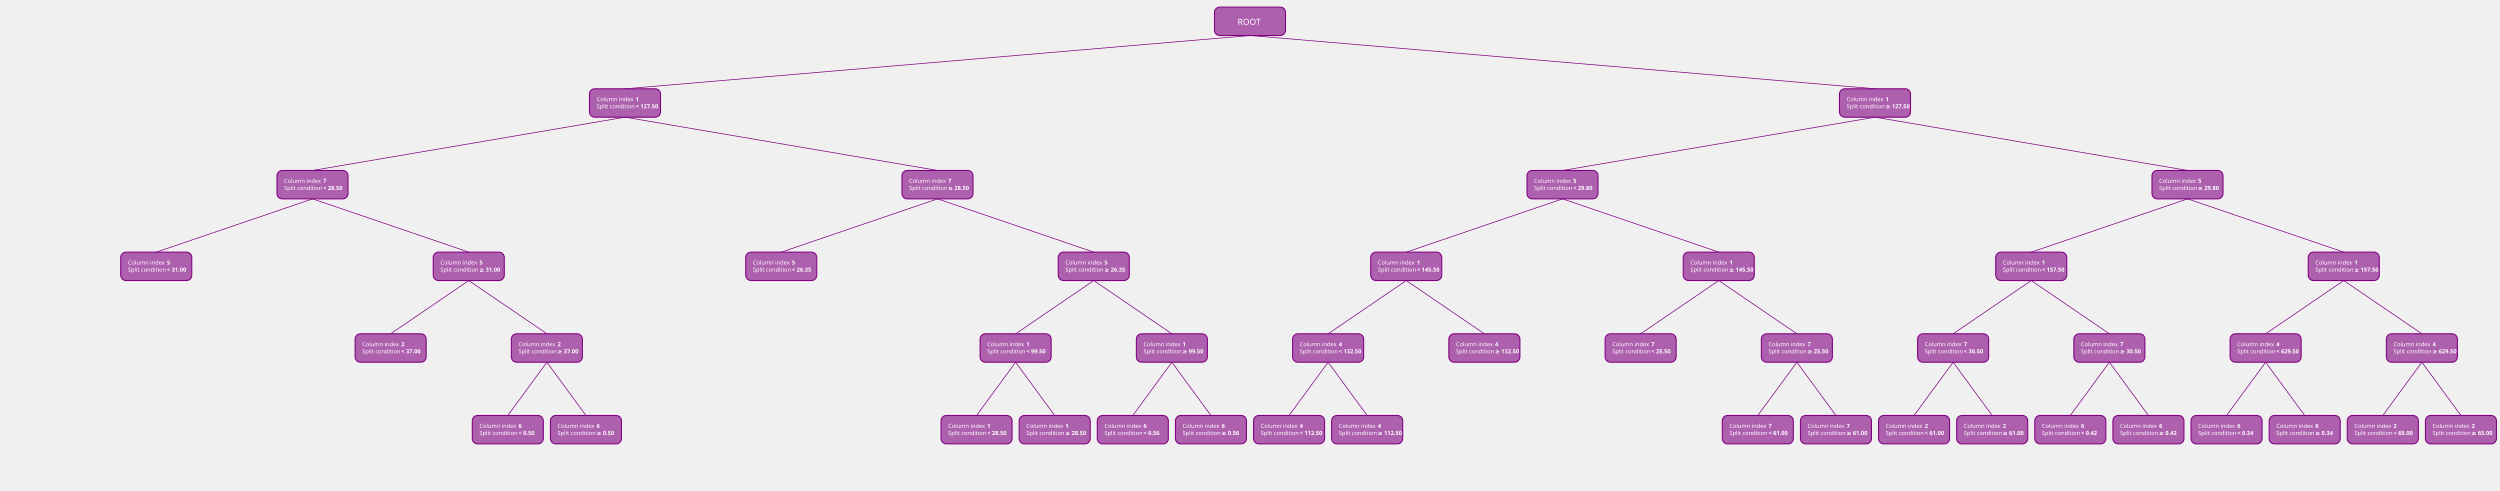
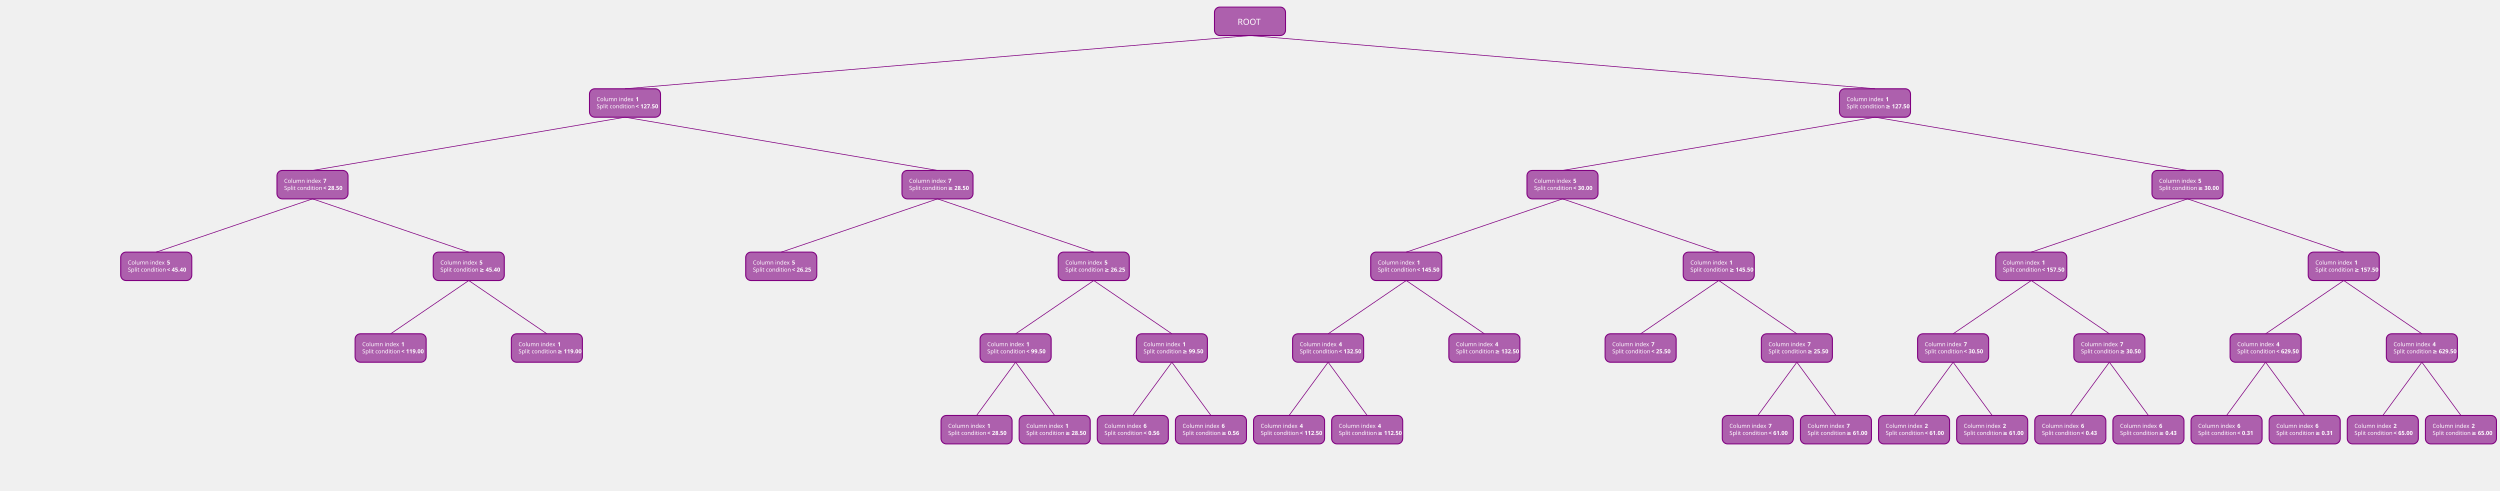
<svg xmlns="http://www.w3.org/2000/svg" width="7040" height="1380">
  <style>.label { font: lighter 16px sans-serif; fill: #fff }.value { font: bold 16px sans-serif; fill: #fff }.root-node-label { font: 24px sans-serif; fill: #fff }</style>
  <g>
    <rect rx="15" style="fill:purple;fill-opacity:.6;stroke:purple;stroke-width:3" x="3420.0" y="20" width="200" height="80" />
    <text class="root-node-label" x="3485.0" y="70">ROOT</text>
    <line x1="3520.0" y1="100" x2="1760.0" y2="250" style="stroke:purple;stroke-width:2" />
    <line x1="3520.0" y1="100" x2="5280.0" y2="250" style="stroke:purple;stroke-width:2" />
  </g>
  <g>
    <rect rx="15" style="fill:purple;fill-opacity:.6;stroke:purple;stroke-width:3" x="1660.0" y="250" width="200" height="80" />
    <text class="label" x="1680.0" y="285">Column index</text>
    <text class="value" x="1790.0" y="285">1</text>
    <text class="label" x="1680.0" y="305">Split condition</text>
    <text class="value" x="1790.0" y="305">&lt; 127.50</text>
    <line x1="1760.0" y1="330" x2="880.0" y2="480" style="stroke:purple;stroke-width:2" />
    <line x1="1760.0" y1="330" x2="2640.0" y2="480" style="stroke:purple;stroke-width:2" />
  </g>
  <g>
    <rect rx="15" style="fill:purple;fill-opacity:.6;stroke:purple;stroke-width:3" x="5180.0" y="250" width="200" height="80" />
    <text class="label" x="5200.0" y="285">Column index</text>
    <text class="value" x="5310.0" y="285">1</text>
    <text class="label" x="5200.0" y="305">Split condition</text>
    <text class="value" x="5310.0" y="305">≥ 127.50</text>
    <line x1="5280.0" y1="330" x2="4400.0" y2="480" style="stroke:purple;stroke-width:2" />
    <line x1="5280.0" y1="330" x2="6160.0" y2="480" style="stroke:purple;stroke-width:2" />
  </g>
  <g>
    <rect rx="15" style="fill:purple;fill-opacity:.6;stroke:purple;stroke-width:3" x="780.0" y="480" width="200" height="80" />
    <text class="label" x="800.0" y="515">Column index</text>
    <text class="value" x="910.0" y="515">7</text>
    <text class="label" x="800.0" y="535">Split condition</text>
    <text class="value" x="910.0" y="535">&lt; 28.50</text>
    <line x1="880.0" y1="560" x2="440.0" y2="710" style="stroke:purple;stroke-width:2" />
    <line x1="880.0" y1="560" x2="1320.0" y2="710" style="stroke:purple;stroke-width:2" />
  </g>
  <g>
    <rect rx="15" style="fill:purple;fill-opacity:.6;stroke:purple;stroke-width:3" x="2540.0" y="480" width="200" height="80" />
    <text class="label" x="2560.0" y="515">Column index</text>
    <text class="value" x="2670.0" y="515">7</text>
    <text class="label" x="2560.0" y="535">Split condition</text>
    <text class="value" x="2670.0" y="535">≥ 28.50</text>
    <line x1="2640.0" y1="560" x2="2200.0" y2="710" style="stroke:purple;stroke-width:2" />
    <line x1="2640.0" y1="560" x2="3080.0" y2="710" style="stroke:purple;stroke-width:2" />
  </g>
  <g>
    <rect rx="15" style="fill:purple;fill-opacity:.6;stroke:purple;stroke-width:3" x="4300.0" y="480" width="200" height="80" />
    <text class="label" x="4320.0" y="515">Column index</text>
    <text class="value" x="4430.0" y="515">5</text>
    <text class="label" x="4320.0" y="535">Split condition</text>
-     <text class="value" x="4430.0" y="535">&lt; 29.80</text>
+     <text class="value" x="4430.0" y="535">&lt; 30.00</text>
    <line x1="4400.0" y1="560" x2="3960.0" y2="710" style="stroke:purple;stroke-width:2" />
    <line x1="4400.0" y1="560" x2="4840.0" y2="710" style="stroke:purple;stroke-width:2" />
  </g>
  <g>
    <rect rx="15" style="fill:purple;fill-opacity:.6;stroke:purple;stroke-width:3" x="6060.0" y="480" width="200" height="80" />
    <text class="label" x="6080.0" y="515">Column index</text>
    <text class="value" x="6190.0" y="515">5</text>
    <text class="label" x="6080.0" y="535">Split condition</text>
-     <text class="value" x="6190.0" y="535">≥ 29.80</text>
+     <text class="value" x="6190.0" y="535">≥ 30.00</text>
    <line x1="6160.0" y1="560" x2="5720.0" y2="710" style="stroke:purple;stroke-width:2" />
    <line x1="6160.0" y1="560" x2="6600.0" y2="710" style="stroke:purple;stroke-width:2" />
  </g>
  <g>
    <rect rx="15" style="fill:purple;fill-opacity:.6;stroke:purple;stroke-width:3" x="340.0" y="710" width="200" height="80" />
    <text class="label" x="360.0" y="745">Column index</text>
    <text class="value" x="470.0" y="745">5</text>
    <text class="label" x="360.0" y="765">Split condition</text>
-     <text class="value" x="470.0" y="765">&lt; 31.00</text>
+     <text class="value" x="470.0" y="765">&lt; 45.40</text>
  </g>
  <g>
    <rect rx="15" style="fill:purple;fill-opacity:.6;stroke:purple;stroke-width:3" x="1220.0" y="710" width="200" height="80" />
    <text class="label" x="1240.0" y="745">Column index</text>
    <text class="value" x="1350.0" y="745">5</text>
    <text class="label" x="1240.0" y="765">Split condition</text>
-     <text class="value" x="1350.0" y="765">≥ 31.00</text>
+     <text class="value" x="1350.0" y="765">≥ 45.40</text>
    <line x1="1320.0" y1="790" x2="1100.0" y2="940" style="stroke:purple;stroke-width:2" />
    <line x1="1320.0" y1="790" x2="1540.0" y2="940" style="stroke:purple;stroke-width:2" />
  </g>
  <g>
    <rect rx="15" style="fill:purple;fill-opacity:.6;stroke:purple;stroke-width:3" x="2100.0" y="710" width="200" height="80" />
    <text class="label" x="2120.0" y="745">Column index</text>
    <text class="value" x="2230.0" y="745">5</text>
    <text class="label" x="2120.0" y="765">Split condition</text>
-     <text class="value" x="2230.0" y="765">&lt; 26.35</text>
+     <text class="value" x="2230.0" y="765">&lt; 26.25</text>
  </g>
  <g>
    <rect rx="15" style="fill:purple;fill-opacity:.6;stroke:purple;stroke-width:3" x="2980.0" y="710" width="200" height="80" />
    <text class="label" x="3000.0" y="745">Column index</text>
    <text class="value" x="3110.0" y="745">5</text>
    <text class="label" x="3000.0" y="765">Split condition</text>
-     <text class="value" x="3110.0" y="765">≥ 26.35</text>
+     <text class="value" x="3110.0" y="765">≥ 26.25</text>
    <line x1="3080.0" y1="790" x2="2860.0" y2="940" style="stroke:purple;stroke-width:2" />
    <line x1="3080.0" y1="790" x2="3300.0" y2="940" style="stroke:purple;stroke-width:2" />
  </g>
  <g>
    <rect rx="15" style="fill:purple;fill-opacity:.6;stroke:purple;stroke-width:3" x="3860.0" y="710" width="200" height="80" />
    <text class="label" x="3880.0" y="745">Column index</text>
    <text class="value" x="3990.0" y="745">1</text>
    <text class="label" x="3880.0" y="765">Split condition</text>
    <text class="value" x="3990.0" y="765">&lt; 145.50</text>
    <line x1="3960.0" y1="790" x2="3740.0" y2="940" style="stroke:purple;stroke-width:2" />
    <line x1="3960.0" y1="790" x2="4180.0" y2="940" style="stroke:purple;stroke-width:2" />
  </g>
  <g>
    <rect rx="15" style="fill:purple;fill-opacity:.6;stroke:purple;stroke-width:3" x="4740.0" y="710" width="200" height="80" />
    <text class="label" x="4760.0" y="745">Column index</text>
    <text class="value" x="4870.0" y="745">1</text>
    <text class="label" x="4760.0" y="765">Split condition</text>
    <text class="value" x="4870.0" y="765">≥ 145.50</text>
    <line x1="4840.0" y1="790" x2="4620.0" y2="940" style="stroke:purple;stroke-width:2" />
    <line x1="4840.0" y1="790" x2="5060.0" y2="940" style="stroke:purple;stroke-width:2" />
  </g>
  <g>
    <rect rx="15" style="fill:purple;fill-opacity:.6;stroke:purple;stroke-width:3" x="5620.0" y="710" width="200" height="80" />
    <text class="label" x="5640.0" y="745">Column index</text>
    <text class="value" x="5750.0" y="745">1</text>
    <text class="label" x="5640.0" y="765">Split condition</text>
    <text class="value" x="5750.0" y="765">&lt; 157.50</text>
    <line x1="5720.0" y1="790" x2="5500.0" y2="940" style="stroke:purple;stroke-width:2" />
    <line x1="5720.0" y1="790" x2="5940.0" y2="940" style="stroke:purple;stroke-width:2" />
  </g>
  <g>
    <rect rx="15" style="fill:purple;fill-opacity:.6;stroke:purple;stroke-width:3" x="6500.0" y="710" width="200" height="80" />
    <text class="label" x="6520.0" y="745">Column index</text>
    <text class="value" x="6630.0" y="745">1</text>
    <text class="label" x="6520.0" y="765">Split condition</text>
    <text class="value" x="6630.0" y="765">≥ 157.50</text>
    <line x1="6600.0" y1="790" x2="6380.0" y2="940" style="stroke:purple;stroke-width:2" />
    <line x1="6600.0" y1="790" x2="6820.0" y2="940" style="stroke:purple;stroke-width:2" />
  </g>
  <g>
    <rect rx="15" style="fill:purple;fill-opacity:.6;stroke:purple;stroke-width:3" x="1000.0" y="940" width="200" height="80" />
    <text class="label" x="1020.0" y="975">Column index</text>
-     <text class="value" x="1130.0" y="975">2</text>
+     <text class="value" x="1130.0" y="975">1</text>
    <text class="label" x="1020.0" y="995">Split condition</text>
-     <text class="value" x="1130.0" y="995">&lt; 37.00</text>
+     <text class="value" x="1130.0" y="995">&lt; 119.00</text>
  </g>
  <g>
    <rect rx="15" style="fill:purple;fill-opacity:.6;stroke:purple;stroke-width:3" x="1440.0" y="940" width="200" height="80" />
    <text class="label" x="1460.0" y="975">Column index</text>
-     <text class="value" x="1570.0" y="975">2</text>
+     <text class="value" x="1570.0" y="975">1</text>
    <text class="label" x="1460.0" y="995">Split condition</text>
-     <text class="value" x="1570.0" y="995">≥ 37.00</text>
-     <line x1="1540.0" y1="1020" x2="1430.0" y2="1170" style="stroke:purple;stroke-width:2" />
-     <line x1="1540.0" y1="1020" x2="1650.0" y2="1170" style="stroke:purple;stroke-width:2" />
+     <text class="value" x="1570.0" y="995">≥ 119.00</text>
  </g>
  <g>
    <rect rx="15" style="fill:purple;fill-opacity:.6;stroke:purple;stroke-width:3" x="2760.0" y="940" width="200" height="80" />
    <text class="label" x="2780.0" y="975">Column index</text>
    <text class="value" x="2890.0" y="975">1</text>
    <text class="label" x="2780.0" y="995">Split condition</text>
    <text class="value" x="2890.0" y="995">&lt; 99.50</text>
    <line x1="2860.0" y1="1020" x2="2750.0" y2="1170" style="stroke:purple;stroke-width:2" />
    <line x1="2860.0" y1="1020" x2="2970.0" y2="1170" style="stroke:purple;stroke-width:2" />
  </g>
  <g>
    <rect rx="15" style="fill:purple;fill-opacity:.6;stroke:purple;stroke-width:3" x="3200.0" y="940" width="200" height="80" />
    <text class="label" x="3220.0" y="975">Column index</text>
    <text class="value" x="3330.0" y="975">1</text>
    <text class="label" x="3220.0" y="995">Split condition</text>
    <text class="value" x="3330.0" y="995">≥ 99.50</text>
    <line x1="3300.0" y1="1020" x2="3190.0" y2="1170" style="stroke:purple;stroke-width:2" />
    <line x1="3300.0" y1="1020" x2="3410.0" y2="1170" style="stroke:purple;stroke-width:2" />
  </g>
  <g>
    <rect rx="15" style="fill:purple;fill-opacity:.6;stroke:purple;stroke-width:3" x="3640.0" y="940" width="200" height="80" />
    <text class="label" x="3660.0" y="975">Column index</text>
    <text class="value" x="3770.0" y="975">4</text>
    <text class="label" x="3660.0" y="995">Split condition</text>
    <text class="value" x="3770.0" y="995">&lt; 132.50</text>
    <line x1="3740.0" y1="1020" x2="3630.0" y2="1170" style="stroke:purple;stroke-width:2" />
    <line x1="3740.0" y1="1020" x2="3850.0" y2="1170" style="stroke:purple;stroke-width:2" />
  </g>
  <g>
    <rect rx="15" style="fill:purple;fill-opacity:.6;stroke:purple;stroke-width:3" x="4080.0" y="940" width="200" height="80" />
    <text class="label" x="4100.0" y="975">Column index</text>
    <text class="value" x="4210.0" y="975">4</text>
    <text class="label" x="4100.0" y="995">Split condition</text>
    <text class="value" x="4210.0" y="995">≥ 132.50</text>
  </g>
  <g>
    <rect rx="15" style="fill:purple;fill-opacity:.6;stroke:purple;stroke-width:3" x="4520.0" y="940" width="200" height="80" />
    <text class="label" x="4540.0" y="975">Column index</text>
    <text class="value" x="4650.0" y="975">7</text>
    <text class="label" x="4540.0" y="995">Split condition</text>
    <text class="value" x="4650.0" y="995">&lt; 25.50</text>
  </g>
  <g>
    <rect rx="15" style="fill:purple;fill-opacity:.6;stroke:purple;stroke-width:3" x="4960.0" y="940" width="200" height="80" />
    <text class="label" x="4980.0" y="975">Column index</text>
    <text class="value" x="5090.0" y="975">7</text>
    <text class="label" x="4980.0" y="995">Split condition</text>
    <text class="value" x="5090.0" y="995">≥ 25.50</text>
    <line x1="5060.0" y1="1020" x2="4950.0" y2="1170" style="stroke:purple;stroke-width:2" />
    <line x1="5060.0" y1="1020" x2="5170.0" y2="1170" style="stroke:purple;stroke-width:2" />
  </g>
  <g>
    <rect rx="15" style="fill:purple;fill-opacity:.6;stroke:purple;stroke-width:3" x="5400.0" y="940" width="200" height="80" />
    <text class="label" x="5420.0" y="975">Column index</text>
    <text class="value" x="5530.0" y="975">7</text>
    <text class="label" x="5420.0" y="995">Split condition</text>
    <text class="value" x="5530.0" y="995">&lt; 30.50</text>
    <line x1="5500.0" y1="1020" x2="5390.0" y2="1170" style="stroke:purple;stroke-width:2" />
    <line x1="5500.0" y1="1020" x2="5610.0" y2="1170" style="stroke:purple;stroke-width:2" />
  </g>
  <g>
    <rect rx="15" style="fill:purple;fill-opacity:.6;stroke:purple;stroke-width:3" x="5840.0" y="940" width="200" height="80" />
    <text class="label" x="5860.0" y="975">Column index</text>
    <text class="value" x="5970.0" y="975">7</text>
    <text class="label" x="5860.0" y="995">Split condition</text>
    <text class="value" x="5970.0" y="995">≥ 30.50</text>
    <line x1="5940.0" y1="1020" x2="5830.0" y2="1170" style="stroke:purple;stroke-width:2" />
    <line x1="5940.0" y1="1020" x2="6050.0" y2="1170" style="stroke:purple;stroke-width:2" />
  </g>
  <g>
    <rect rx="15" style="fill:purple;fill-opacity:.6;stroke:purple;stroke-width:3" x="6280.0" y="940" width="200" height="80" />
    <text class="label" x="6300.0" y="975">Column index</text>
    <text class="value" x="6410.0" y="975">4</text>
    <text class="label" x="6300.0" y="995">Split condition</text>
    <text class="value" x="6410.0" y="995">&lt; 629.50</text>
    <line x1="6380.0" y1="1020" x2="6270.0" y2="1170" style="stroke:purple;stroke-width:2" />
    <line x1="6380.0" y1="1020" x2="6490.0" y2="1170" style="stroke:purple;stroke-width:2" />
  </g>
  <g>
    <rect rx="15" style="fill:purple;fill-opacity:.6;stroke:purple;stroke-width:3" x="6720.0" y="940" width="200" height="80" />
    <text class="label" x="6740.0" y="975">Column index</text>
    <text class="value" x="6850.0" y="975">4</text>
    <text class="label" x="6740.0" y="995">Split condition</text>
    <text class="value" x="6850.0" y="995">≥ 629.50</text>
    <line x1="6820.0" y1="1020" x2="6710.0" y2="1170" style="stroke:purple;stroke-width:2" />
    <line x1="6820.0" y1="1020" x2="6930.0" y2="1170" style="stroke:purple;stroke-width:2" />
  </g>
  <g>
-     <rect rx="15" style="fill:purple;fill-opacity:.6;stroke:purple;stroke-width:3" x="1330.0" y="1170" width="200" height="80" />
-     <text class="label" x="1350.0" y="1205">Column index</text>
-     <text class="value" x="1460.0" y="1205">6</text>
-     <text class="label" x="1350.0" y="1225">Split condition</text>
-     <text class="value" x="1460.0" y="1225">&lt; 0.50</text>
-   </g>
-   <g>
-     <rect rx="15" style="fill:purple;fill-opacity:.6;stroke:purple;stroke-width:3" x="1550.0" y="1170" width="200" height="80" />
-     <text class="label" x="1570.0" y="1205">Column index</text>
-     <text class="value" x="1680.0" y="1205">6</text>
-     <text class="label" x="1570.0" y="1225">Split condition</text>
-     <text class="value" x="1680.0" y="1225">≥ 0.50</text>
-   </g>
-   <g>
    <rect rx="15" style="fill:purple;fill-opacity:.6;stroke:purple;stroke-width:3" x="2650.0" y="1170" width="200" height="80" />
    <text class="label" x="2670.0" y="1205">Column index</text>
    <text class="value" x="2780.0" y="1205">1</text>
    <text class="label" x="2670.0" y="1225">Split condition</text>
    <text class="value" x="2780.0" y="1225">&lt; 28.50</text>
  </g>
  <g>
    <rect rx="15" style="fill:purple;fill-opacity:.6;stroke:purple;stroke-width:3" x="2870.0" y="1170" width="200" height="80" />
    <text class="label" x="2890.0" y="1205">Column index</text>
    <text class="value" x="3000.0" y="1205">1</text>
    <text class="label" x="2890.0" y="1225">Split condition</text>
    <text class="value" x="3000.0" y="1225">≥ 28.50</text>
  </g>
  <g>
    <rect rx="15" style="fill:purple;fill-opacity:.6;stroke:purple;stroke-width:3" x="3090.0" y="1170" width="200" height="80" />
    <text class="label" x="3110.0" y="1205">Column index</text>
    <text class="value" x="3220.0" y="1205">6</text>
    <text class="label" x="3110.0" y="1225">Split condition</text>
    <text class="value" x="3220.0" y="1225">&lt; 0.56</text>
  </g>
  <g>
    <rect rx="15" style="fill:purple;fill-opacity:.6;stroke:purple;stroke-width:3" x="3310.0" y="1170" width="200" height="80" />
    <text class="label" x="3330.0" y="1205">Column index</text>
    <text class="value" x="3440.0" y="1205">6</text>
    <text class="label" x="3330.0" y="1225">Split condition</text>
    <text class="value" x="3440.0" y="1225">≥ 0.56</text>
  </g>
  <g>
    <rect rx="15" style="fill:purple;fill-opacity:.6;stroke:purple;stroke-width:3" x="3530.0" y="1170" width="200" height="80" />
    <text class="label" x="3550.0" y="1205">Column index</text>
    <text class="value" x="3660.0" y="1205">4</text>
    <text class="label" x="3550.0" y="1225">Split condition</text>
    <text class="value" x="3660.0" y="1225">&lt; 112.50</text>
  </g>
  <g>
    <rect rx="15" style="fill:purple;fill-opacity:.6;stroke:purple;stroke-width:3" x="3750.0" y="1170" width="200" height="80" />
    <text class="label" x="3770.0" y="1205">Column index</text>
    <text class="value" x="3880.0" y="1205">4</text>
    <text class="label" x="3770.0" y="1225">Split condition</text>
    <text class="value" x="3880.0" y="1225">≥ 112.50</text>
  </g>
  <g>
    <rect rx="15" style="fill:purple;fill-opacity:.6;stroke:purple;stroke-width:3" x="4850.0" y="1170" width="200" height="80" />
    <text class="label" x="4870.0" y="1205">Column index</text>
    <text class="value" x="4980.0" y="1205">7</text>
    <text class="label" x="4870.0" y="1225">Split condition</text>
    <text class="value" x="4980.0" y="1225">&lt; 61.00</text>
  </g>
  <g>
    <rect rx="15" style="fill:purple;fill-opacity:.6;stroke:purple;stroke-width:3" x="5070.0" y="1170" width="200" height="80" />
    <text class="label" x="5090.0" y="1205">Column index</text>
    <text class="value" x="5200.0" y="1205">7</text>
    <text class="label" x="5090.0" y="1225">Split condition</text>
    <text class="value" x="5200.0" y="1225">≥ 61.00</text>
  </g>
  <g>
    <rect rx="15" style="fill:purple;fill-opacity:.6;stroke:purple;stroke-width:3" x="5290.0" y="1170" width="200" height="80" />
    <text class="label" x="5310.0" y="1205">Column index</text>
    <text class="value" x="5420.0" y="1205">2</text>
    <text class="label" x="5310.0" y="1225">Split condition</text>
    <text class="value" x="5420.0" y="1225">&lt; 61.00</text>
  </g>
  <g>
    <rect rx="15" style="fill:purple;fill-opacity:.6;stroke:purple;stroke-width:3" x="5510.0" y="1170" width="200" height="80" />
    <text class="label" x="5530.0" y="1205">Column index</text>
    <text class="value" x="5640.0" y="1205">2</text>
    <text class="label" x="5530.0" y="1225">Split condition</text>
    <text class="value" x="5640.0" y="1225">≥ 61.00</text>
  </g>
  <g>
    <rect rx="15" style="fill:purple;fill-opacity:.6;stroke:purple;stroke-width:3" x="5730.0" y="1170" width="200" height="80" />
    <text class="label" x="5750.0" y="1205">Column index</text>
    <text class="value" x="5860.0" y="1205">6</text>
    <text class="label" x="5750.0" y="1225">Split condition</text>
-     <text class="value" x="5860.0" y="1225">&lt; 0.42</text>
+     <text class="value" x="5860.0" y="1225">&lt; 0.43</text>
  </g>
  <g>
    <rect rx="15" style="fill:purple;fill-opacity:.6;stroke:purple;stroke-width:3" x="5950.0" y="1170" width="200" height="80" />
    <text class="label" x="5970.0" y="1205">Column index</text>
    <text class="value" x="6080.0" y="1205">6</text>
    <text class="label" x="5970.0" y="1225">Split condition</text>
-     <text class="value" x="6080.0" y="1225">≥ 0.42</text>
+     <text class="value" x="6080.0" y="1225">≥ 0.43</text>
  </g>
  <g>
    <rect rx="15" style="fill:purple;fill-opacity:.6;stroke:purple;stroke-width:3" x="6170.0" y="1170" width="200" height="80" />
    <text class="label" x="6190.0" y="1205">Column index</text>
    <text class="value" x="6300.0" y="1205">6</text>
    <text class="label" x="6190.0" y="1225">Split condition</text>
-     <text class="value" x="6300.0" y="1225">&lt; 0.34</text>
+     <text class="value" x="6300.0" y="1225">&lt; 0.31</text>
  </g>
  <g>
    <rect rx="15" style="fill:purple;fill-opacity:.6;stroke:purple;stroke-width:3" x="6390.0" y="1170" width="200" height="80" />
    <text class="label" x="6410.0" y="1205">Column index</text>
    <text class="value" x="6520.0" y="1205">6</text>
    <text class="label" x="6410.0" y="1225">Split condition</text>
-     <text class="value" x="6520.0" y="1225">≥ 0.34</text>
+     <text class="value" x="6520.0" y="1225">≥ 0.31</text>
  </g>
  <g>
    <rect rx="15" style="fill:purple;fill-opacity:.6;stroke:purple;stroke-width:3" x="6610.0" y="1170" width="200" height="80" />
    <text class="label" x="6630.0" y="1205">Column index</text>
    <text class="value" x="6740.0" y="1205">2</text>
    <text class="label" x="6630.0" y="1225">Split condition</text>
    <text class="value" x="6740.0" y="1225">&lt; 65.00</text>
  </g>
  <g>
    <rect rx="15" style="fill:purple;fill-opacity:.6;stroke:purple;stroke-width:3" x="6830.0" y="1170" width="200" height="80" />
    <text class="label" x="6850.0" y="1205">Column index</text>
    <text class="value" x="6960.0" y="1205">2</text>
    <text class="label" x="6850.0" y="1225">Split condition</text>
    <text class="value" x="6960.0" y="1225">≥ 65.00</text>
  </g>
</svg>
